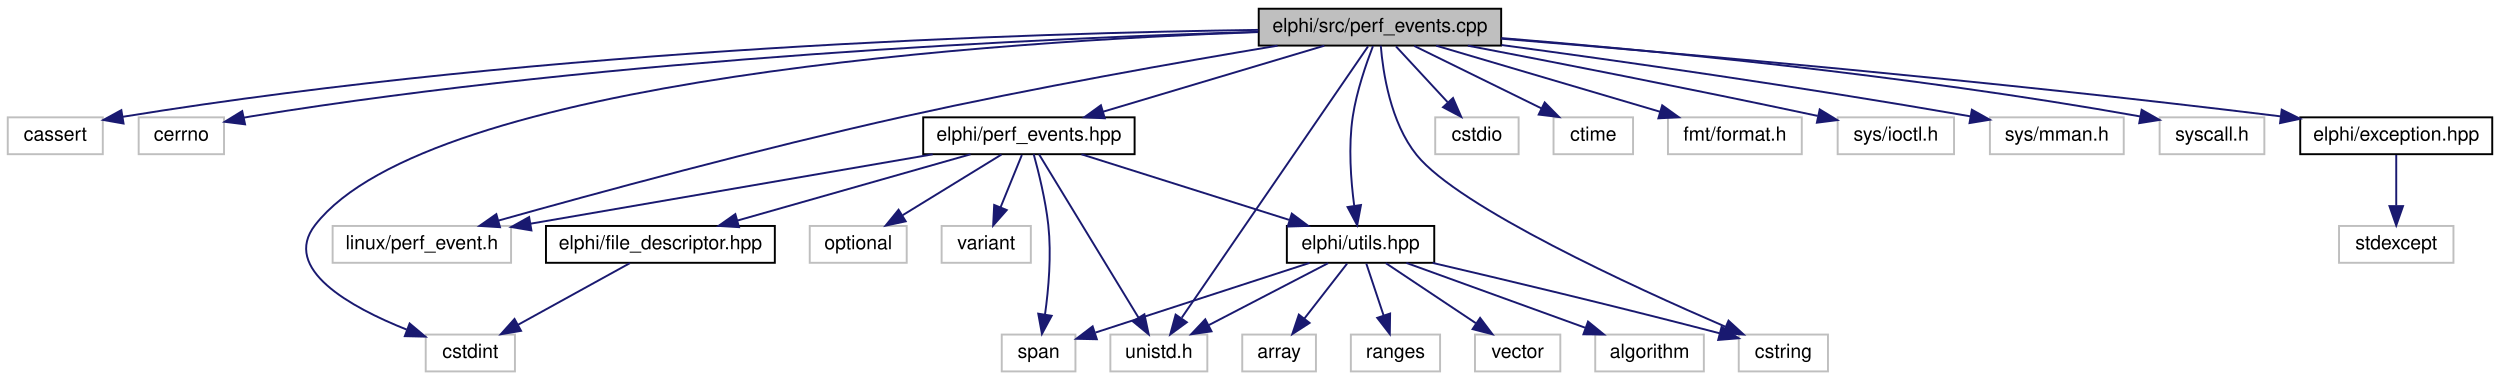
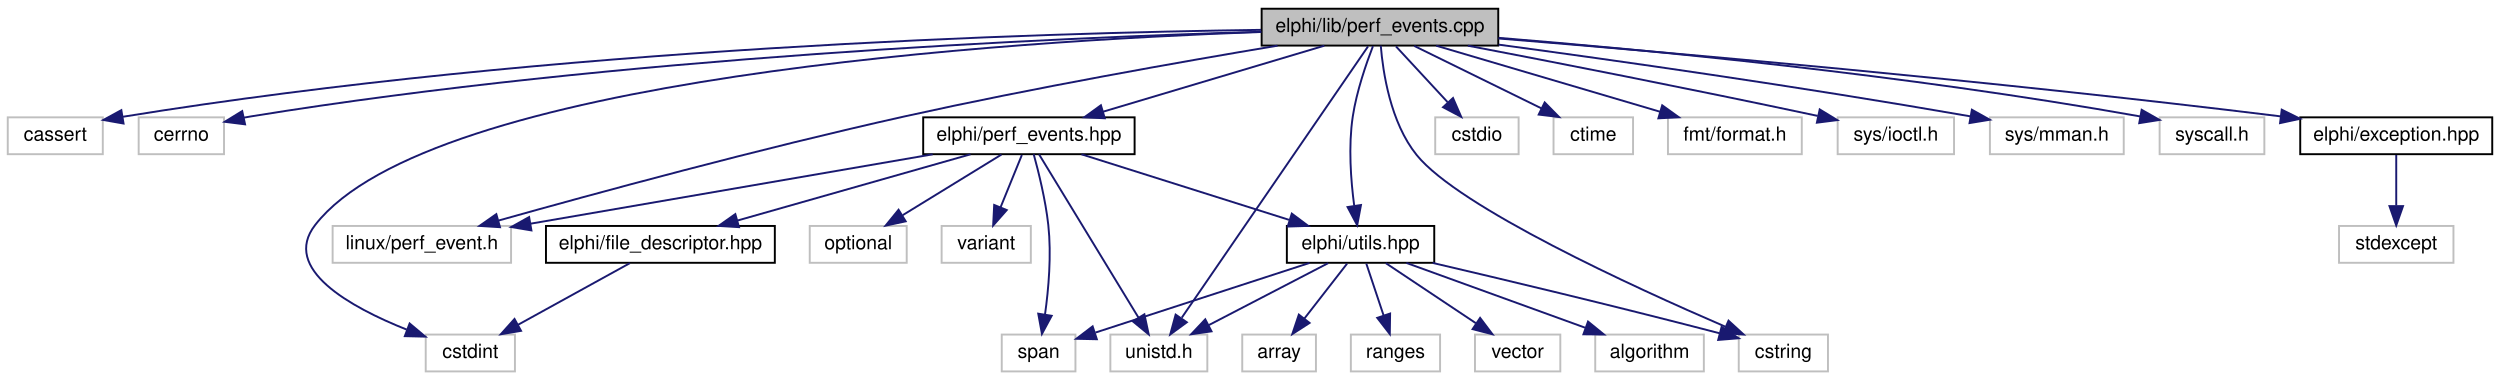
<svg xmlns="http://www.w3.org/2000/svg" xmlns:xlink="http://www.w3.org/1999/xlink" width="1289pt" height="196pt" viewBox="0.00 0.00 1289.00 196.00">
  <g id="graph0" class="graph" transform="scale(1 1) rotate(0) translate(4 192)">
    <g id="node1" class="node">
      <g id="a_node1">
        <a xlink:title=" ">
-           <polygon fill="#bfbfbf" stroke="black" points="645,-168.5 645,-187.5 770,-187.5 770,-168.5 645,-168.5" />
-           <text text-anchor="middle" x="707.5" y="-175.5" font-family="Helvetica,sans-Serif" font-size="10.00">elphi/src/perf_events.cpp</text>
+           <polygon fill="#bfbfbf" stroke="black" points="646.5,-168.5 646.5,-187.5 768.5,-187.5 768.5,-168.5 646.5,-168.5" />
+           <text text-anchor="middle" x="707.5" y="-175.5" font-family="Helvetica,sans-Serif" font-size="10.00">elphi/lib/perf_events.cpp</text>
        </a>
      </g>
    </g>
    <g id="node2" class="node">
      <g id="a_node2">
        <a xlink:title=" ">
          <polygon fill="none" stroke="#bfbfbf" points="0,-112.5 0,-131.5 49,-131.5 49,-112.5 0,-112.5" />
          <text text-anchor="middle" x="24.5" y="-119.5" font-family="Helvetica,sans-Serif" font-size="10.00">cassert</text>
        </a>
      </g>
    </g>
    <g id="edge1" class="edge">
-       <path fill="none" stroke="midnightblue" d="M644.85,-176.59C530.28,-174.98 279.35,-167.5 59.38,-131.8" />
+       <path fill="none" stroke="midnightblue" d="M646.21,-176.61C532.28,-175.04 280.22,-167.63 59.42,-131.81" />
      <polygon fill="midnightblue" stroke="midnightblue" points="59.7,-128.31 49.26,-130.14 58.56,-135.21 59.7,-128.31" />
    </g>
    <g id="node3" class="node">
      <g id="a_node3">
        <a xlink:title=" ">
          <polygon fill="none" stroke="#bfbfbf" points="67.5,-112.5 67.5,-131.5 111.5,-131.5 111.5,-112.5 67.5,-112.5" />
          <text text-anchor="middle" x="89.5" y="-119.5" font-family="Helvetica,sans-Serif" font-size="10.00">cerrno</text>
        </a>
      </g>
    </g>
    <g id="edge2" class="edge">
-       <path fill="none" stroke="midnightblue" d="M644.65,-175.59C537.48,-172.42 312.81,-162.43 125.5,-132 124.25,-131.8 122.98,-131.57 121.69,-131.33" />
+       <path fill="none" stroke="midnightblue" d="M646.35,-175.64C539.88,-172.53 313.81,-162.6 125.5,-132 124.25,-131.8 122.98,-131.57 121.69,-131.33" />
      <polygon fill="midnightblue" stroke="midnightblue" points="122.36,-127.89 111.85,-129.2 120.88,-134.73 122.36,-127.89" />
    </g>
    <g id="node4" class="node">
      <g id="a_node4">
        <a xlink:title=" ">
          <polygon fill="none" stroke="#bfbfbf" points="215.5,-0.5 215.5,-19.5 261.5,-19.5 261.5,-0.5 215.5,-0.5" />
          <text text-anchor="middle" x="238.5" y="-7.5" font-family="Helvetica,sans-Serif" font-size="10.00">cstdint</text>
        </a>
      </g>
    </g>
    <g id="edge3" class="edge">
-       <path fill="none" stroke="midnightblue" d="M644.78,-175.47C513.56,-170.77 217.3,-151.81 158.5,-76 140.96,-53.39 176.55,-33.66 205.74,-22.04" />
+       <path fill="none" stroke="midnightblue" d="M646.27,-175.52C515.81,-170.91 217.52,-152.1 158.5,-76 140.96,-53.39 176.55,-33.66 205.74,-22.04" />
      <polygon fill="midnightblue" stroke="midnightblue" points="207.2,-25.23 215.31,-18.42 204.72,-18.68 207.2,-25.23" />
    </g>
    <g id="node5" class="node">
      <g id="a_node5">
        <a xlink:title=" ">
          <polygon fill="none" stroke="#bfbfbf" points="736,-112.5 736,-131.5 779,-131.5 779,-112.5 736,-112.5" />
          <text text-anchor="middle" x="757.5" y="-119.5" font-family="Helvetica,sans-Serif" font-size="10.00">cstdio</text>
        </a>
      </g>
    </g>
    <g id="edge4" class="edge">
      <path fill="none" stroke="midnightblue" d="M715.76,-168.08C722.96,-160.3 733.61,-148.8 742.35,-139.37" />
      <polygon fill="midnightblue" stroke="midnightblue" points="745.17,-141.47 749.4,-131.75 740.03,-136.71 745.17,-141.47" />
    </g>
    <g id="node6" class="node">
      <g id="a_node6">
        <a xlink:title=" ">
          <polygon fill="none" stroke="#bfbfbf" points="892.5,-0.5 892.5,-19.5 938.5,-19.5 938.5,-0.5 892.5,-0.5" />
          <text text-anchor="middle" x="915.5" y="-7.5" font-family="Helvetica,sans-Serif" font-size="10.00">cstring</text>
        </a>
      </g>
    </g>
    <g id="edge5" class="edge">
      <path fill="none" stroke="midnightblue" d="M707.93,-168.45C709.01,-155.02 712.86,-128.79 726.5,-112 748.29,-85.18 837.99,-44.09 885.56,-23.57" />
      <polygon fill="midnightblue" stroke="midnightblue" points="887.22,-26.67 895.03,-19.52 884.46,-20.24 887.22,-26.67" />
    </g>
    <g id="node7" class="node">
      <g id="a_node7">
        <a xlink:title=" ">
          <polygon fill="none" stroke="#bfbfbf" points="797,-112.5 797,-131.5 838,-131.5 838,-112.5 797,-112.5" />
          <text text-anchor="middle" x="817.5" y="-119.5" font-family="Helvetica,sans-Serif" font-size="10.00">ctime</text>
        </a>
      </g>
    </g>
    <g id="edge6" class="edge">
      <path fill="none" stroke="midnightblue" d="M725.17,-168.32C742.89,-159.62 770.4,-146.12 790.79,-136.11" />
      <polygon fill="midnightblue" stroke="midnightblue" points="792.44,-139.2 799.87,-131.65 789.35,-132.92 792.44,-139.2" />
    </g>
    <g id="node8" class="node">
      <g id="a_node8">
        <a xlink:title=" ">
          <polygon fill="none" stroke="#bfbfbf" points="856,-112.5 856,-131.5 925,-131.5 925,-112.5 856,-112.5" />
          <text text-anchor="middle" x="890.5" y="-119.5" font-family="Helvetica,sans-Serif" font-size="10.00">fmt/format.h</text>
        </a>
      </g>
    </g>
    <g id="edge7" class="edge">
      <path fill="none" stroke="midnightblue" d="M736.5,-168.44C767.68,-159.24 817.43,-144.56 851.91,-134.39" />
      <polygon fill="midnightblue" stroke="midnightblue" points="853.04,-137.7 861.64,-131.52 851.06,-130.99 853.04,-137.7" />
    </g>
    <g id="node9" class="node">
      <g id="a_node9">
        <a xlink:title=" ">
          <polygon fill="none" stroke="#bfbfbf" points="167.5,-56.5 167.5,-75.5 259.5,-75.5 259.5,-56.5 167.5,-56.5" />
          <text text-anchor="middle" x="213.5" y="-63.5" font-family="Helvetica,sans-Serif" font-size="10.00">linux/perf_event.h</text>
        </a>
      </g>
    </g>
    <g id="edge8" class="edge">
      <path fill="none" stroke="midnightblue" d="M654.7,-168.46C604.93,-160.13 528.36,-146.62 462.5,-132 387.98,-115.45 302.03,-92.04 253.09,-78.3" />
      <polygon fill="midnightblue" stroke="midnightblue" points="253.8,-74.86 243.22,-75.52 251.9,-81.6 253.8,-74.86" />
    </g>
    <g id="node10" class="node">
      <g id="a_node10">
        <a xlink:title=" ">
          <polygon fill="none" stroke="#bfbfbf" points="943.5,-112.5 943.5,-131.5 1003.5,-131.5 1003.5,-112.5 943.5,-112.5" />
          <text text-anchor="middle" x="973.5" y="-119.5" font-family="Helvetica,sans-Serif" font-size="10.00">sys/ioctl.h</text>
        </a>
      </g>
    </g>
    <g id="edge9" class="edge">
      <path fill="none" stroke="midnightblue" d="M752.81,-168.45C796.54,-160.1 864.87,-146.8 933.21,-132.23" />
      <polygon fill="midnightblue" stroke="midnightblue" points="934.24,-135.59 943.29,-130.07 932.78,-128.74 934.24,-135.59" />
    </g>
    <g id="node11" class="node">
      <g id="a_node11">
        <a xlink:title=" ">
          <polygon fill="none" stroke="#bfbfbf" points="1022,-112.5 1022,-131.5 1091,-131.5 1091,-112.5 1022,-112.5" />
          <text text-anchor="middle" x="1056.5" y="-119.5" font-family="Helvetica,sans-Serif" font-size="10.00">sys/mman.h</text>
        </a>
      </g>
    </g>
    <g id="edge10" class="edge">
-       <path fill="none" stroke="midnightblue" d="M770.17,-168.79C829.71,-160.75 921.98,-147.68 1011.85,-132.03" />
+       <path fill="none" stroke="midnightblue" d="M768.71,-168.98C828.24,-160.95 921.45,-147.78 1012.06,-131.99" />
      <polygon fill="midnightblue" stroke="midnightblue" points="1012.7,-135.43 1021.95,-130.26 1011.49,-128.54 1012.7,-135.43" />
    </g>
    <g id="node12" class="node">
      <g id="a_node12">
        <a xlink:title=" ">
          <polygon fill="none" stroke="#bfbfbf" points="1109.5,-112.5 1109.5,-131.5 1163.5,-131.5 1163.5,-112.5 1109.5,-112.5" />
          <text text-anchor="middle" x="1136.5" y="-119.5" font-family="Helvetica,sans-Serif" font-size="10.00">syscall.h</text>
        </a>
      </g>
    </g>
    <g id="edge11" class="edge">
-       <path fill="none" stroke="midnightblue" d="M770.15,-172.37C845.97,-166.21 977.61,-153.68 1099.57,-131.95" />
+       <path fill="none" stroke="midnightblue" d="M768.79,-172.48C844.38,-166.36 976.89,-153.8 1099.52,-131.96" />
      <polygon fill="midnightblue" stroke="midnightblue" points="1100.24,-135.39 1109.46,-130.16 1098.99,-128.5 1100.24,-135.39" />
    </g>
    <g id="node13" class="node">
      <g id="a_node13">
        <a xlink:title=" ">
          <polygon fill="none" stroke="#bfbfbf" points="568.5,-0.5 568.5,-19.5 618.5,-19.5 618.5,-0.5 568.5,-0.5" />
          <text text-anchor="middle" x="593.5" y="-7.5" font-family="Helvetica,sans-Serif" font-size="10.00">unistd.h</text>
        </a>
      </g>
    </g>
    <g id="edge12" class="edge">
      <path fill="none" stroke="midnightblue" d="M701.37,-168.08C683.19,-141.61 629.35,-63.21 605.32,-28.21" />
      <polygon fill="midnightblue" stroke="midnightblue" points="607.93,-25.83 599.38,-19.57 602.16,-29.79 607.93,-25.83" />
    </g>
    <g id="node14" class="node">
      <g id="a_node14">
        <a xlink:href="perf__events_8hpp.html" target="_top" xlink:title=" ">
          <polygon fill="none" stroke="black" points="472,-112.5 472,-131.5 581,-131.5 581,-112.5 472,-112.5" />
          <text text-anchor="middle" x="526.5" y="-119.5" font-family="Helvetica,sans-Serif" font-size="10.00">elphi/perf_events.hpp</text>
        </a>
      </g>
    </g>
    <g id="edge13" class="edge">
      <path fill="none" stroke="midnightblue" d="M678.82,-168.44C647.97,-159.24 598.77,-144.56 564.67,-134.39" />
      <polygon fill="midnightblue" stroke="midnightblue" points="565.63,-131.02 555.05,-131.52 563.63,-137.73 565.63,-131.02" />
    </g>
    <g id="node19" class="node">
      <g id="a_node19">
        <a xlink:href="utils_8hpp.html" target="_top" xlink:title=" ">
          <polygon fill="none" stroke="black" points="659.5,-56.5 659.5,-75.5 735.5,-75.5 735.5,-56.5 659.5,-56.5" />
          <text text-anchor="middle" x="697.5" y="-63.5" font-family="Helvetica,sans-Serif" font-size="10.00">elphi/utils.hpp</text>
        </a>
      </g>
    </g>
    <g id="edge29" class="edge">
      <path fill="none" stroke="midnightblue" d="M703.9,-168.22C700.44,-159.28 695.47,-144.94 693.5,-132 691.16,-116.61 692.5,-98.98 694.23,-85.96" />
      <polygon fill="midnightblue" stroke="midnightblue" points="697.72,-86.3 695.77,-75.88 690.8,-85.24 697.72,-86.3" />
    </g>
    <g id="node24" class="node">
      <g id="a_node24">
        <a xlink:href="exception_8hpp.html" target="_top" xlink:title=" ">
          <polygon fill="none" stroke="black" points="1182,-112.5 1182,-131.5 1281,-131.5 1281,-112.5 1182,-112.5" />
          <text text-anchor="middle" x="1231.5" y="-119.5" font-family="Helvetica,sans-Serif" font-size="10.00">elphi/exception.hpp</text>
        </a>
      </g>
    </g>
    <g id="edge30" class="edge">
-       <path fill="none" stroke="midnightblue" d="M770.05,-172.04C857.43,-164.88 1021.27,-150.56 1171.61,-132.04" />
+       <path fill="none" stroke="midnightblue" d="M768.55,-172.17C855.63,-165.04 1020.74,-150.63 1172.01,-131.99" />
      <polygon fill="midnightblue" stroke="midnightblue" points="1172.46,-135.46 1181.95,-130.76 1171.6,-128.52 1172.46,-135.46" />
    </g>
    <g id="edge17" class="edge">
      <path fill="none" stroke="midnightblue" d="M476.9,-112.44C420.44,-102.7 328.42,-86.83 269.44,-76.65" />
      <polygon fill="midnightblue" stroke="midnightblue" points="270,-73.2 259.55,-74.94 268.81,-80.09 270,-73.2" />
    </g>
    <g id="edge18" class="edge">
      <path fill="none" stroke="midnightblue" d="M531.76,-112.37C542.77,-94.3 568.42,-52.18 582.96,-28.31" />
      <polygon fill="midnightblue" stroke="midnightblue" points="586.05,-29.95 588.27,-19.59 580.08,-26.31 586.05,-29.95" />
    </g>
    <g id="node15" class="node">
      <g id="a_node15">
        <a xlink:title=" ">
          <polygon fill="none" stroke="#bfbfbf" points="413.5,-56.5 413.5,-75.5 463.5,-75.5 463.5,-56.5 413.5,-56.5" />
          <text text-anchor="middle" x="438.5" y="-63.5" font-family="Helvetica,sans-Serif" font-size="10.00">optional</text>
        </a>
      </g>
    </g>
    <g id="edge14" class="edge">
      <path fill="none" stroke="midnightblue" d="M512.36,-112.32C498.63,-103.9 477.56,-90.97 461.44,-81.07" />
      <polygon fill="midnightblue" stroke="midnightblue" points="462.96,-77.9 452.6,-75.65 459.3,-83.87 462.96,-77.9" />
    </g>
    <g id="node16" class="node">
      <g id="a_node16">
        <a xlink:title=" ">
          <polygon fill="none" stroke="#bfbfbf" points="512.5,-0.5 512.5,-19.5 550.5,-19.5 550.5,-0.5 512.5,-0.5" />
          <text text-anchor="middle" x="531.5" y="-7.5" font-family="Helvetica,sans-Serif" font-size="10.00">span</text>
        </a>
      </g>
    </g>
    <g id="edge15" class="edge">
      <path fill="none" stroke="midnightblue" d="M528.98,-112.47C531.46,-103.48 535.09,-88.89 536.5,-76 538.2,-60.51 536.63,-42.88 534.81,-29.9" />
      <polygon fill="midnightblue" stroke="midnightblue" points="538.24,-29.18 533.22,-19.85 531.32,-30.27 538.24,-29.18" />
    </g>
    <g id="node17" class="node">
      <g id="a_node17">
        <a xlink:title=" ">
          <polygon fill="none" stroke="#bfbfbf" points="481.5,-56.5 481.5,-75.5 527.5,-75.5 527.5,-56.5 481.5,-56.5" />
          <text text-anchor="middle" x="504.5" y="-63.5" font-family="Helvetica,sans-Serif" font-size="10.00">variant</text>
        </a>
      </g>
    </g>
    <g id="edge16" class="edge">
      <path fill="none" stroke="midnightblue" d="M522.87,-112.08C519.89,-104.77 515.57,-94.18 511.88,-85.1" />
      <polygon fill="midnightblue" stroke="midnightblue" points="515.08,-83.69 508.07,-75.75 508.6,-86.33 515.08,-83.69" />
    </g>
    <g id="node18" class="node">
      <g id="a_node18">
        <a xlink:href="file__descriptor_8hpp.html" target="_top" xlink:title=" ">
          <polygon fill="none" stroke="black" points="277.5,-56.5 277.5,-75.5 395.5,-75.5 395.5,-56.5 277.5,-56.5" />
          <text text-anchor="middle" x="336.5" y="-63.5" font-family="Helvetica,sans-Serif" font-size="10.00">elphi/file_descriptor.hpp</text>
        </a>
      </g>
    </g>
    <g id="edge19" class="edge">
      <path fill="none" stroke="midnightblue" d="M496.39,-112.44C463.87,-103.2 411.92,-88.44 376.11,-78.26" />
      <polygon fill="midnightblue" stroke="midnightblue" points="377.04,-74.88 366.47,-75.52 375.13,-81.62 377.04,-74.88" />
    </g>
    <g id="edge21" class="edge">
      <path fill="none" stroke="midnightblue" d="M553.6,-112.44C582.49,-103.32 628.42,-88.81 660.61,-78.65" />
      <polygon fill="midnightblue" stroke="midnightblue" points="662.05,-81.87 670.53,-75.52 659.94,-75.19 662.05,-81.87" />
    </g>
    <g id="edge20" class="edge">
      <path fill="none" stroke="midnightblue" d="M320.75,-56.32C305.18,-47.74 281.12,-34.49 263.04,-24.52" />
      <polygon fill="midnightblue" stroke="midnightblue" points="264.65,-21.42 254.21,-19.65 261.28,-27.55 264.65,-21.42" />
    </g>
    <g id="edge24" class="edge">
      <path fill="none" stroke="midnightblue" d="M734.66,-56.44C770.22,-48.14 825.6,-34.99 882.56,-20.18" />
      <polygon fill="midnightblue" stroke="midnightblue" points="883.67,-23.51 892.46,-17.59 881.9,-16.73 883.67,-23.51" />
    </g>
    <g id="edge28" class="edge">
      <path fill="none" stroke="midnightblue" d="M680.79,-56.32C664.19,-47.7 638.5,-34.36 619.28,-24.39" />
      <polygon fill="midnightblue" stroke="midnightblue" points="620.66,-21.16 610.17,-19.65 617.43,-27.37 620.66,-21.16" />
    </g>
    <g id="edge26" class="edge">
      <path fill="none" stroke="midnightblue" d="M671.2,-56.44C641.14,-46.66 592.07,-30.7 560.8,-20.53" />
      <polygon fill="midnightblue" stroke="midnightblue" points="561.53,-17.09 550.94,-17.32 559.36,-23.74 561.53,-17.09" />
    </g>
    <g id="node20" class="node">
      <g id="a_node20">
        <a xlink:title=" ">
          <polygon fill="none" stroke="#bfbfbf" points="818.5,-0.5 818.5,-19.5 874.5,-19.5 874.5,-0.5 818.5,-0.5" />
          <text text-anchor="middle" x="846.5" y="-7.5" font-family="Helvetica,sans-Serif" font-size="10.00">algorithm</text>
        </a>
      </g>
    </g>
    <g id="edge22" class="edge">
      <path fill="none" stroke="midnightblue" d="M721.11,-56.44C745.96,-47.44 785.27,-33.19 813.25,-23.05" />
      <polygon fill="midnightblue" stroke="midnightblue" points="814.79,-26.21 823,-19.52 812.41,-19.63 814.79,-26.21" />
    </g>
    <g id="node21" class="node">
      <g id="a_node21">
        <a xlink:title=" ">
          <polygon fill="none" stroke="#bfbfbf" points="636.5,-0.5 636.5,-19.5 674.5,-19.5 674.5,-0.5 636.5,-0.5" />
          <text text-anchor="middle" x="655.5" y="-7.5" font-family="Helvetica,sans-Serif" font-size="10.00">array</text>
        </a>
      </g>
    </g>
    <g id="edge23" class="edge">
      <path fill="none" stroke="midnightblue" d="M690.56,-56.08C684.57,-48.38 675.75,-37.03 668.45,-27.65" />
      <polygon fill="midnightblue" stroke="midnightblue" points="671.21,-25.5 662.31,-19.75 665.68,-29.79 671.21,-25.5" />
    </g>
    <g id="node22" class="node">
      <g id="a_node22">
        <a xlink:title=" ">
          <polygon fill="none" stroke="#bfbfbf" points="692.5,-0.5 692.5,-19.5 738.5,-19.5 738.5,-0.5 692.5,-0.5" />
          <text text-anchor="middle" x="715.5" y="-7.5" font-family="Helvetica,sans-Serif" font-size="10.00">ranges</text>
        </a>
      </g>
    </g>
    <g id="edge25" class="edge">
      <path fill="none" stroke="midnightblue" d="M700.47,-56.08C702.88,-48.85 706.36,-38.41 709.37,-29.4" />
      <polygon fill="midnightblue" stroke="midnightblue" points="712.74,-30.34 712.58,-19.75 706.1,-28.13 712.74,-30.34" />
    </g>
    <g id="node23" class="node">
      <g id="a_node23">
        <a xlink:title=" ">
          <polygon fill="none" stroke="#bfbfbf" points="756.5,-0.5 756.5,-19.5 800.5,-19.5 800.5,-0.5 756.5,-0.5" />
          <text text-anchor="middle" x="778.5" y="-7.5" font-family="Helvetica,sans-Serif" font-size="10.00">vector</text>
        </a>
      </g>
    </g>
    <g id="edge27" class="edge">
      <path fill="none" stroke="midnightblue" d="M710.51,-56.32C723.03,-47.98 742.18,-35.21 756.97,-25.35" />
      <polygon fill="midnightblue" stroke="midnightblue" points="759.14,-28.11 765.52,-19.65 755.26,-22.29 759.14,-28.11" />
    </g>
    <g id="node25" class="node">
      <g id="a_node25">
        <a xlink:title=" ">
          <polygon fill="none" stroke="#bfbfbf" points="1202,-56.5 1202,-75.5 1261,-75.5 1261,-56.5 1202,-56.5" />
          <text text-anchor="middle" x="1231.5" y="-63.5" font-family="Helvetica,sans-Serif" font-size="10.00">stdexcept</text>
        </a>
      </g>
    </g>
    <g id="edge31" class="edge">
      <path fill="none" stroke="midnightblue" d="M1231.5,-112.08C1231.5,-105.01 1231.5,-94.86 1231.5,-85.99" />
      <polygon fill="midnightblue" stroke="midnightblue" points="1235,-85.75 1231.5,-75.75 1228,-85.75 1235,-85.75" />
    </g>
  </g>
</svg>
